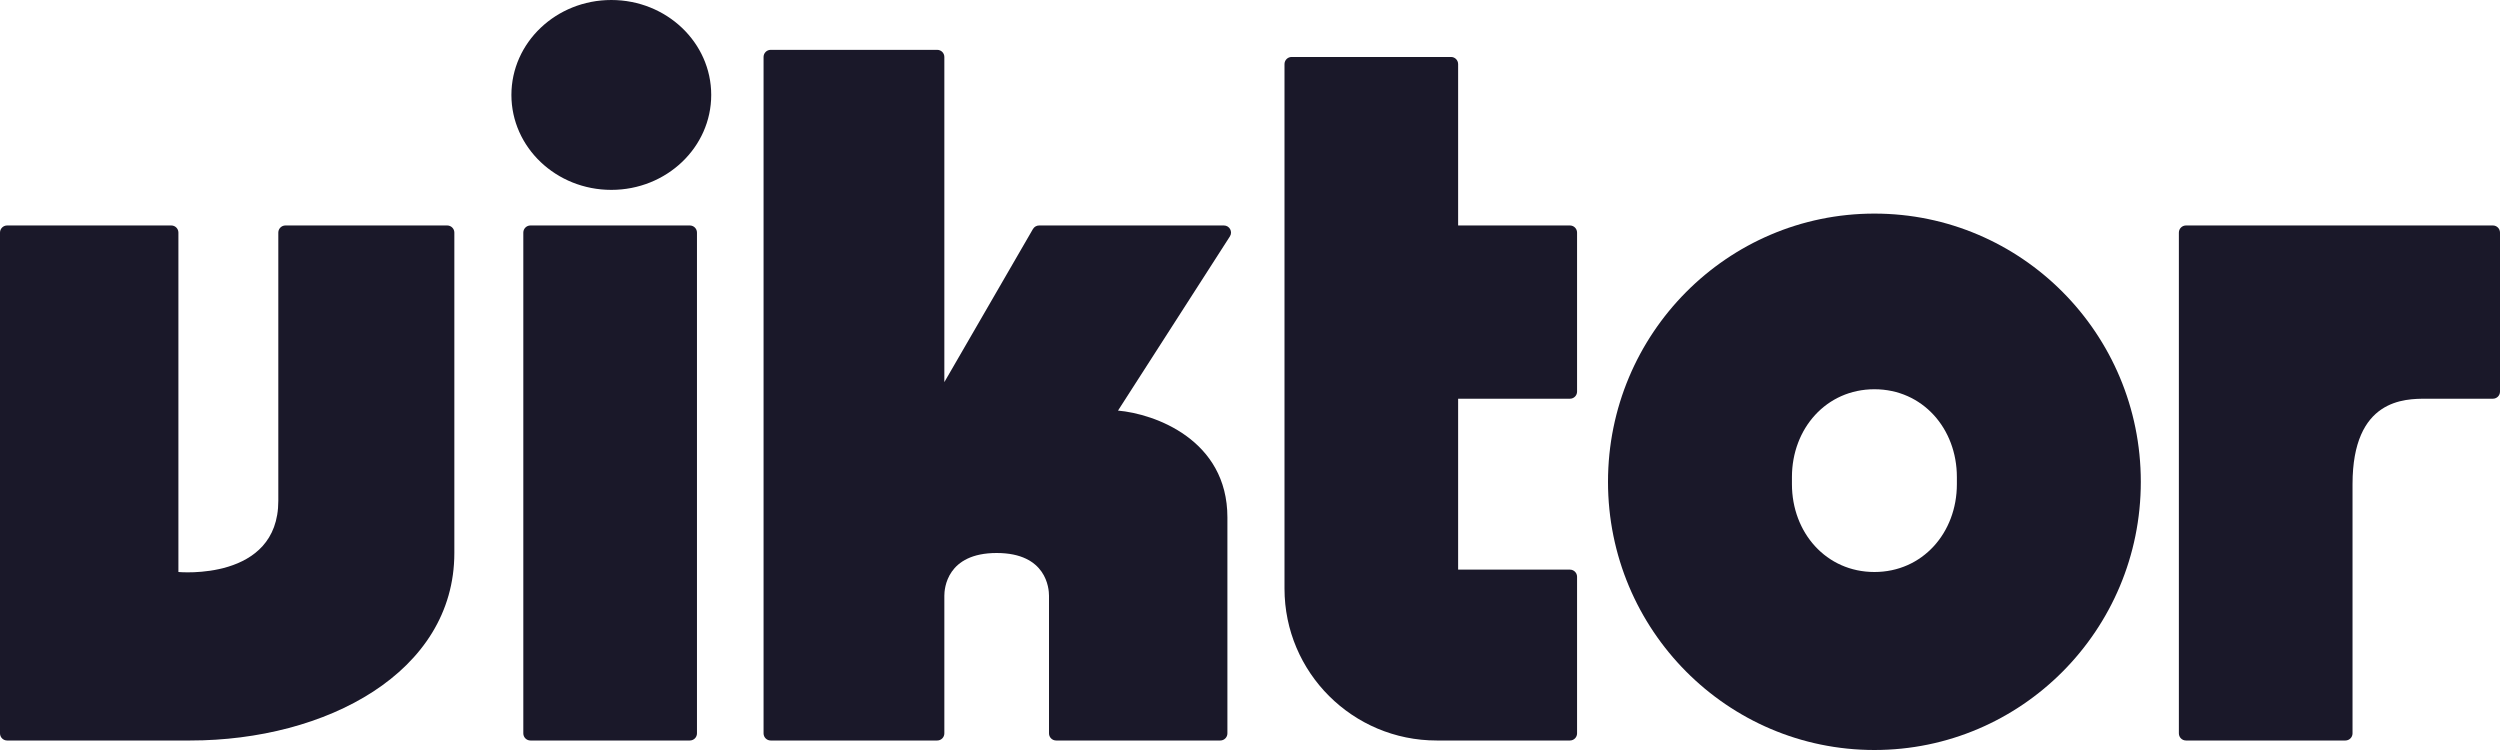
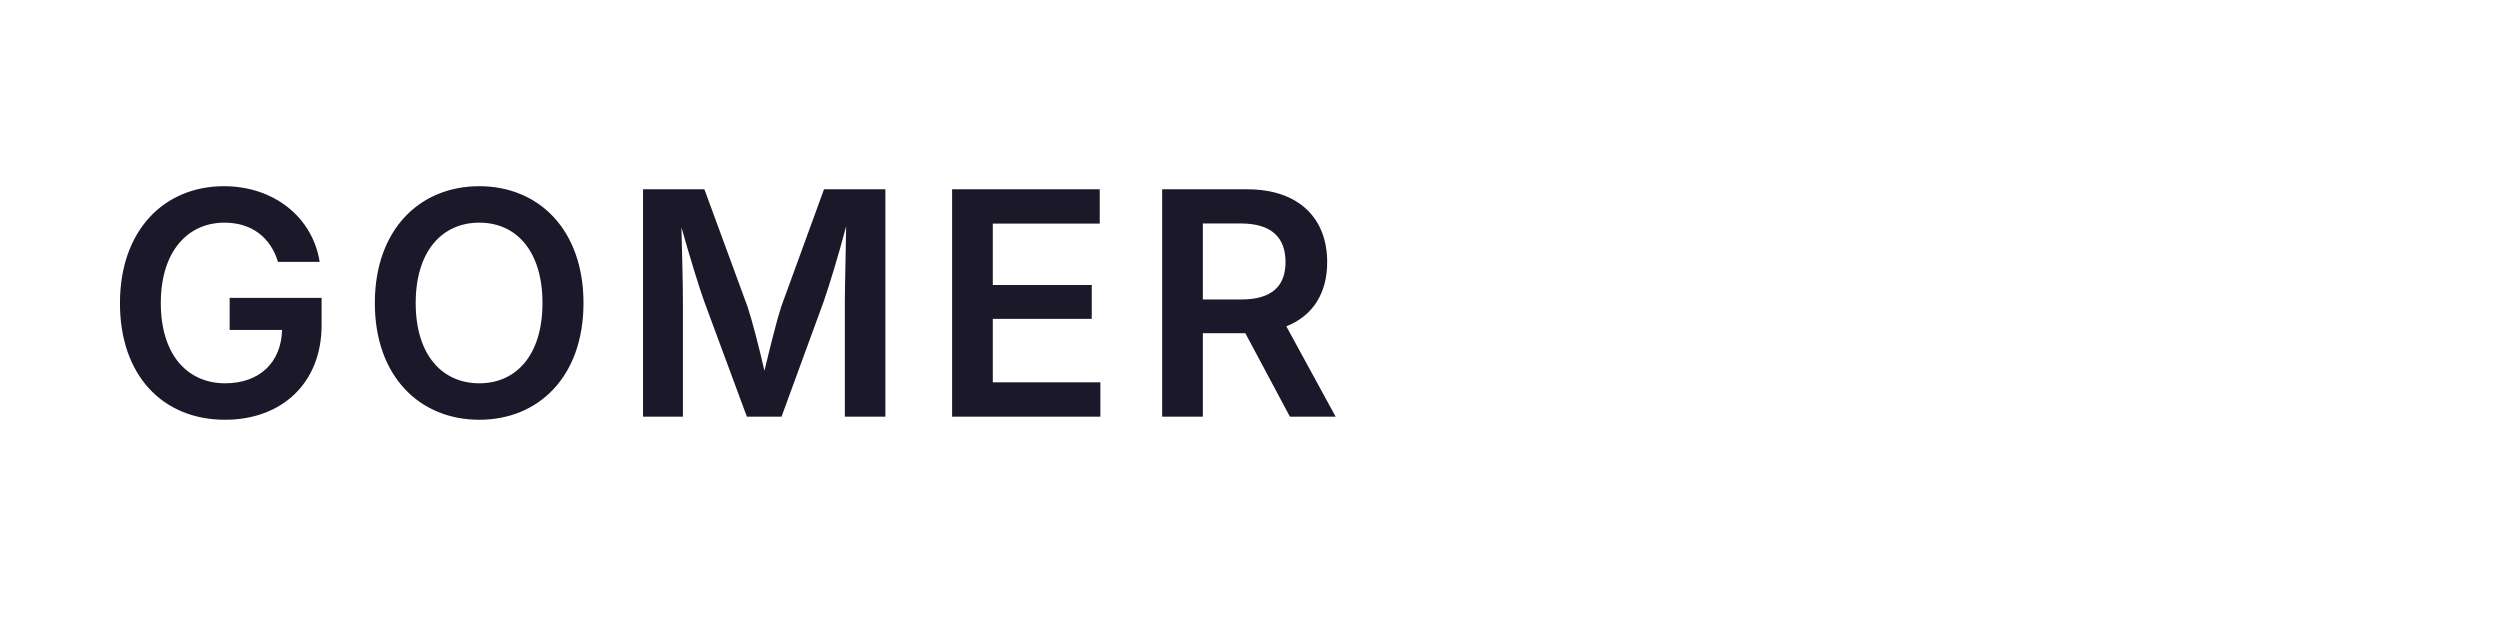
- <svg xmlns="http://www.w3.org/2000/svg" width="80" height="24" viewBox="0 0 80 24" fill="none">
-   <path fill-rule="evenodd" clip-rule="evenodd" d="M59.981 6.835C64.69 6.835 68.506 10.678 68.506 15.418C68.506 20.158 64.69 24 59.981 24C55.273 24 51.456 20.158 51.456 15.418C51.456 10.678 55.273 6.835 59.981 6.835ZM59.981 12.456C58.44 12.456 57.342 13.714 57.342 15.266V15.494C57.342 17.046 58.44 18.304 59.981 18.304C61.523 18.304 62.62 17.046 62.62 15.494V15.266C62.62 13.714 61.523 12.456 59.981 12.456Z" fill="#1A1829" />
-   <path d="M5.481 7.215C5.607 7.215 5.709 7.317 5.709 7.443V18.304C5.709 18.304 8.906 18.608 8.906 16.025V7.443C8.906 7.317 9.008 7.215 9.134 7.215H14.31C14.436 7.215 14.539 7.317 14.539 7.443V17.696C14.539 21.524 10.428 23.696 6.089 23.696H0.228C0.102 23.696 0 23.594 0 23.468V7.443C0 7.317 0.102 7.215 0.228 7.215H5.481Z" fill="#1A1829" />
-   <path d="M22.074 7.215C22.201 7.215 22.303 7.317 22.303 7.443V23.468C22.303 23.594 22.201 23.696 22.074 23.696H16.974C16.848 23.696 16.746 23.594 16.746 23.468V7.443C16.746 7.317 16.848 7.215 16.974 7.215H22.074Z" fill="#1A1829" />
-   <path d="M29.991 1.595C30.117 1.595 30.219 1.697 30.219 1.823V12.228L33.054 7.329C33.094 7.259 33.17 7.215 33.252 7.215H39.164C39.345 7.215 39.454 7.414 39.356 7.566L35.776 13.139C36.943 13.241 39.277 14.066 39.277 16.557V23.468C39.277 23.594 39.175 23.696 39.049 23.696H33.797C33.671 23.696 33.568 23.594 33.568 23.468V19.063C33.568 18.835 33.492 17.696 31.894 17.696C30.295 17.696 30.219 18.835 30.219 19.063V23.468C30.219 23.594 30.117 23.696 29.991 23.696H24.662C24.536 23.696 24.434 23.594 24.434 23.468V1.823C24.434 1.697 24.536 1.595 24.662 1.595H29.991Z" fill="#1A1829" />
-   <path d="M46.432 1.823C46.558 1.823 46.66 1.925 46.66 2.051V7.215H50.238C50.364 7.215 50.466 7.317 50.466 7.443V12.532C50.466 12.657 50.364 12.759 50.238 12.759H46.66V18.228H50.238C50.364 18.228 50.466 18.33 50.466 18.456V23.468C50.466 23.594 50.364 23.696 50.238 23.696H45.975C43.285 23.696 41.104 21.52 41.104 18.835V2.051C41.104 1.925 41.206 1.823 41.332 1.823H46.432Z" fill="#1A1829" />
-   <path d="M79.772 7.215C79.898 7.215 80 7.317 80 7.443V12.532C80 12.657 79.898 12.759 79.772 12.759H77.64C76.955 12.759 75.281 12.759 75.281 15.494V23.468C75.281 23.594 75.178 23.696 75.052 23.696H69.952C69.826 23.696 69.724 23.594 69.724 23.468V7.443C69.724 7.317 69.826 7.215 69.952 7.215H79.772Z" fill="#1A1829" />
-   <path d="M19.562 0C21.328 0 22.759 1.36 22.759 3.038C22.759 4.716 21.328 6.076 19.562 6.076C17.797 6.076 16.365 4.716 16.365 3.038C16.365 1.36 17.797 0 19.562 0Z" fill="#1A1829" />
+ <svg xmlns="http://www.w3.org/2000/svg" width="240" height="60" viewBox="0 0 240 60" fill="none">
+   <text x="10" y="40" font-family="'Inter', 'Segoe UI', sans-serif" font-size="30" font-weight="600" letter-spacing="2px" fill="#1B182A">GOMER</text>
</svg>
